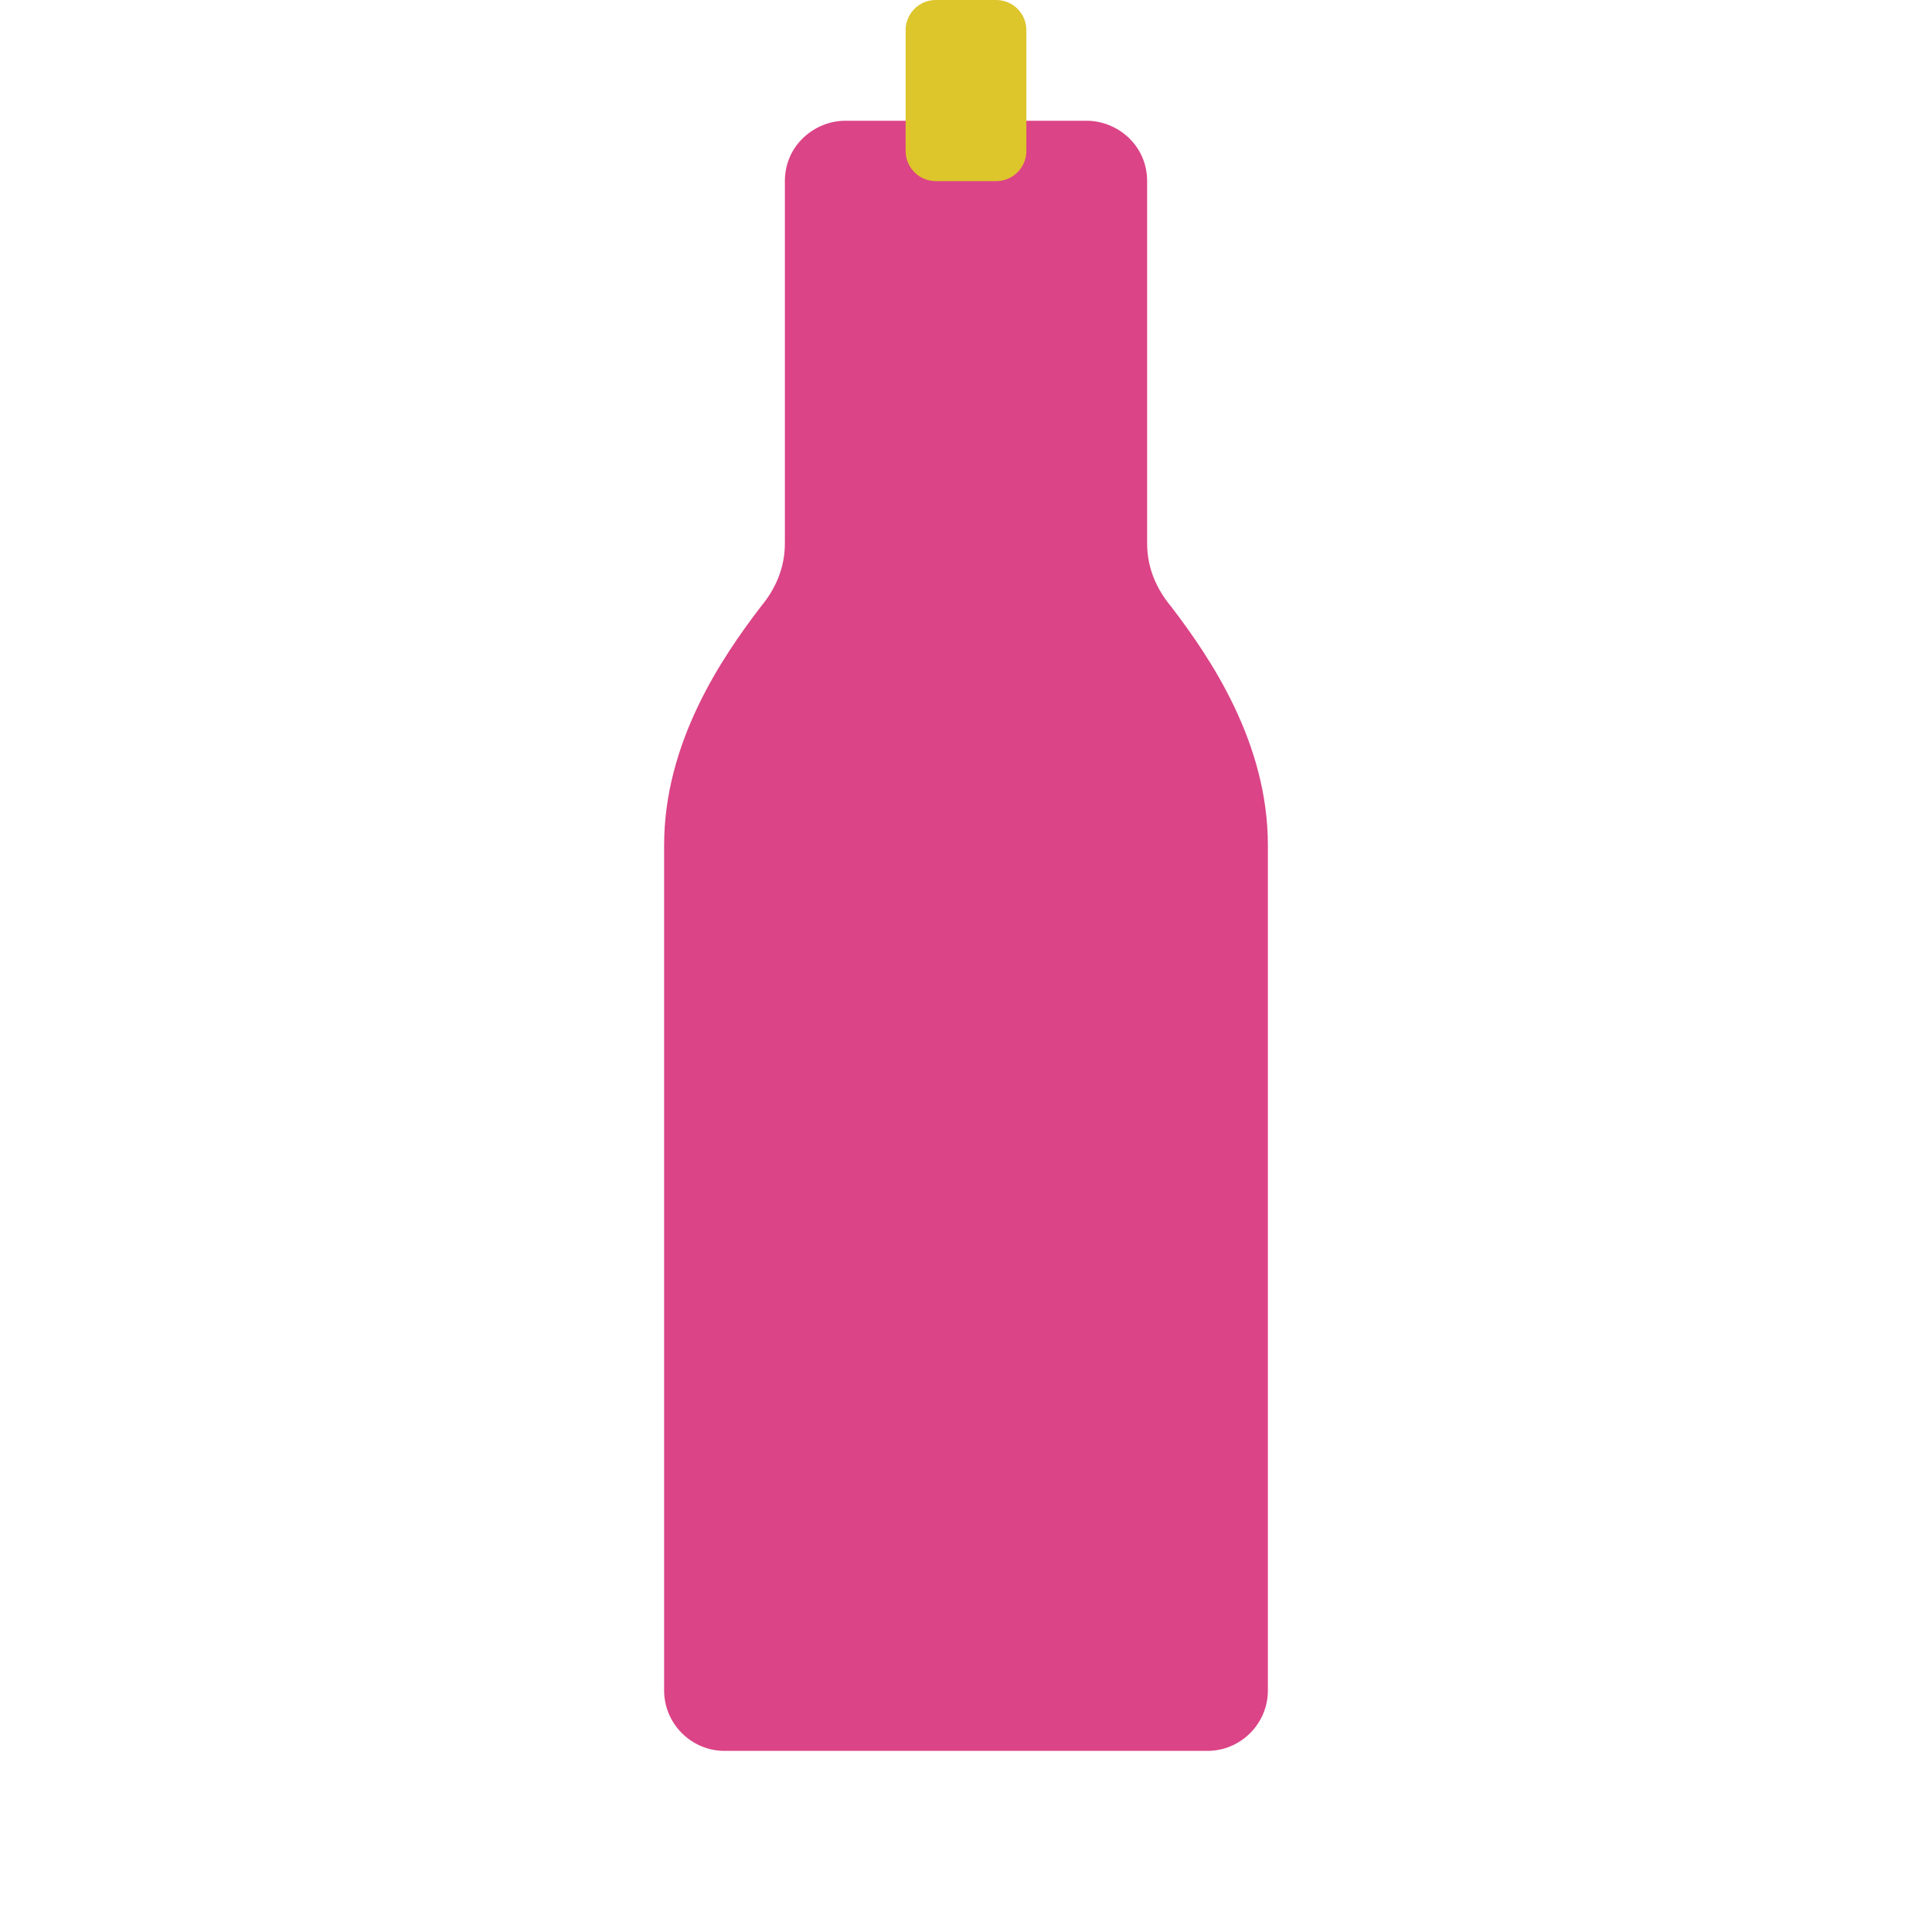
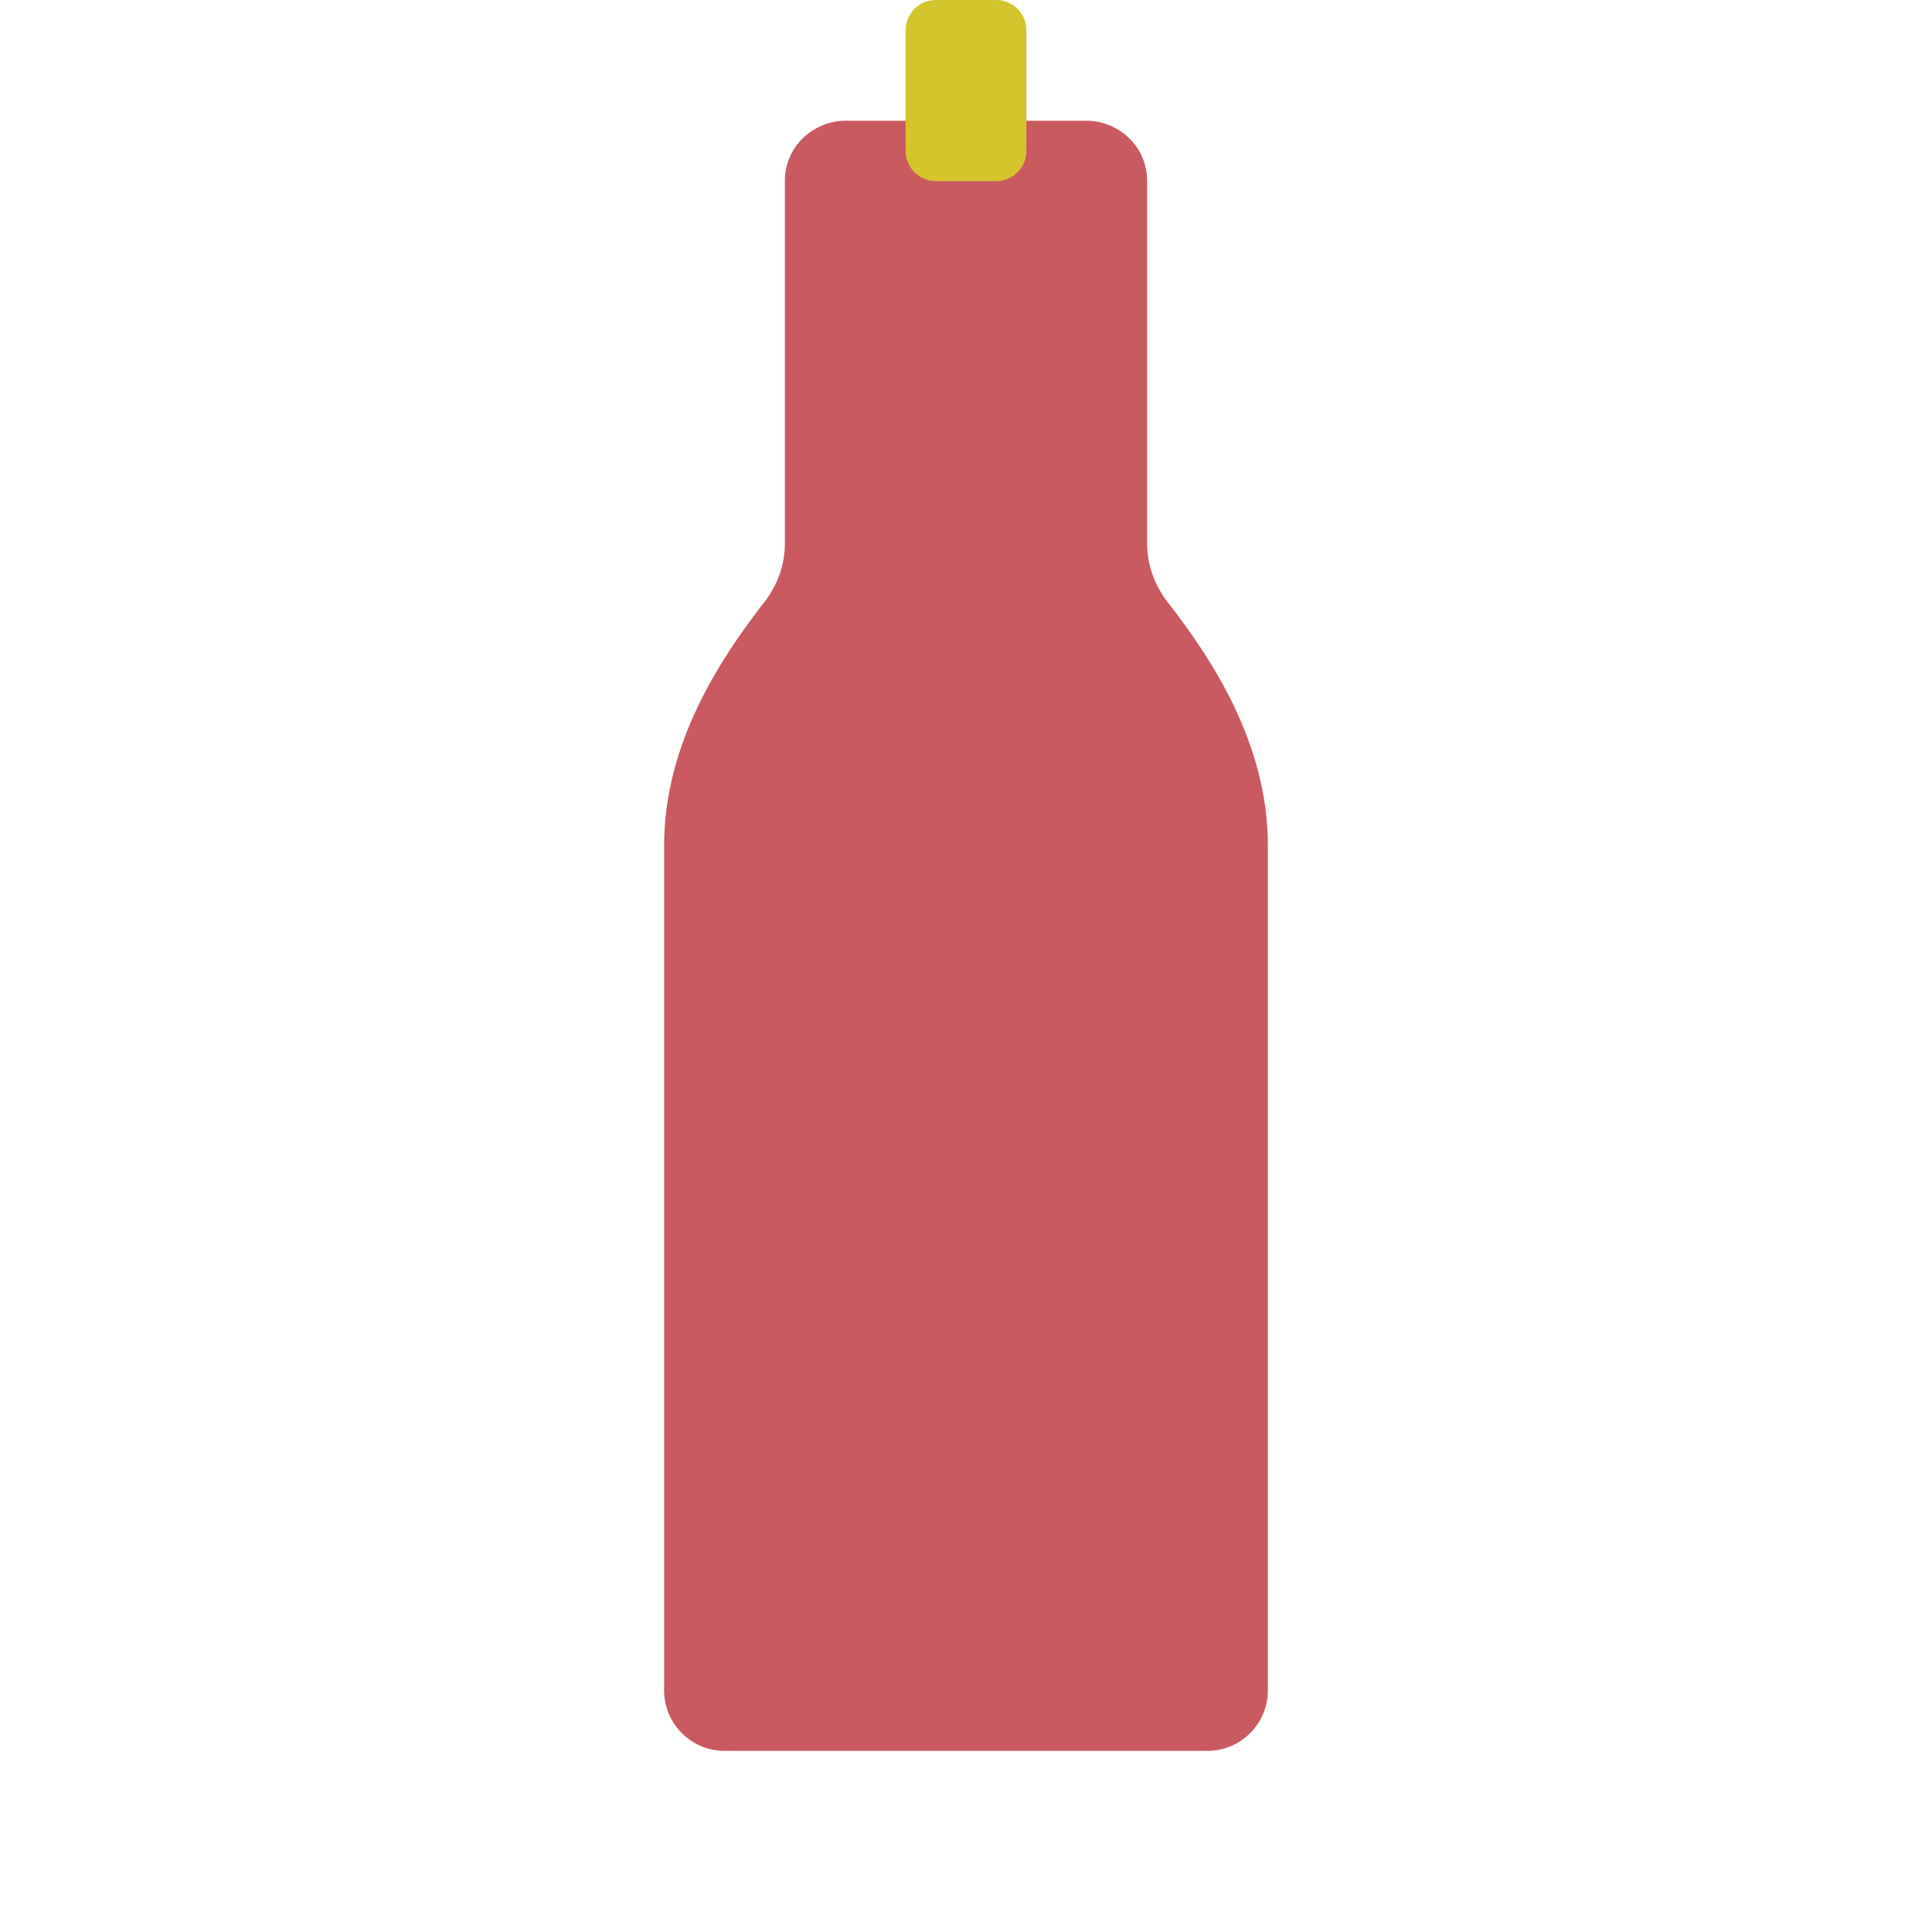
<svg xmlns="http://www.w3.org/2000/svg" width="64" height="64" viewBox="0 0 64 64" fill="none">
-   <path d="M28 4c-1 0-2 .8-2 2v12c0 .8-.3 1.5-.8 2.1C23.9 21.8 22 24.6 22 28v28c0 1.1.9 2 2 2h16c1.1 0 2-.9 2-2V28c0-3.4-1.9-6.2-3.2-7.9-.5-.6-.8-1.3-.8-2.1V6c0-1.2-1-2-2-2h-8z" fill="#DB4486" />
-   <rect x="30" y="0" width="4" height="6" rx="1" fill="#ddc52c" />
+   <path d="M28 4c-1 0-2 .8-2 2v12c0 .8-.3 1.5-.8 2.1C23.9 21.8 22 24.6 22 28v28c0 1.1.9 2 2 2h16c1.1 0 2-.9 2-2V28c0-3.4-1.9-6.2-3.2-7.9-.5-.6-.8-1.3-.8-2.1V6c0-1.2-1-2-2-2h-8z" fill="#c85a60" />
+   <rect x="30" y="0" width="4" height="6" rx="1" fill="#d4c52d" />
</svg>
